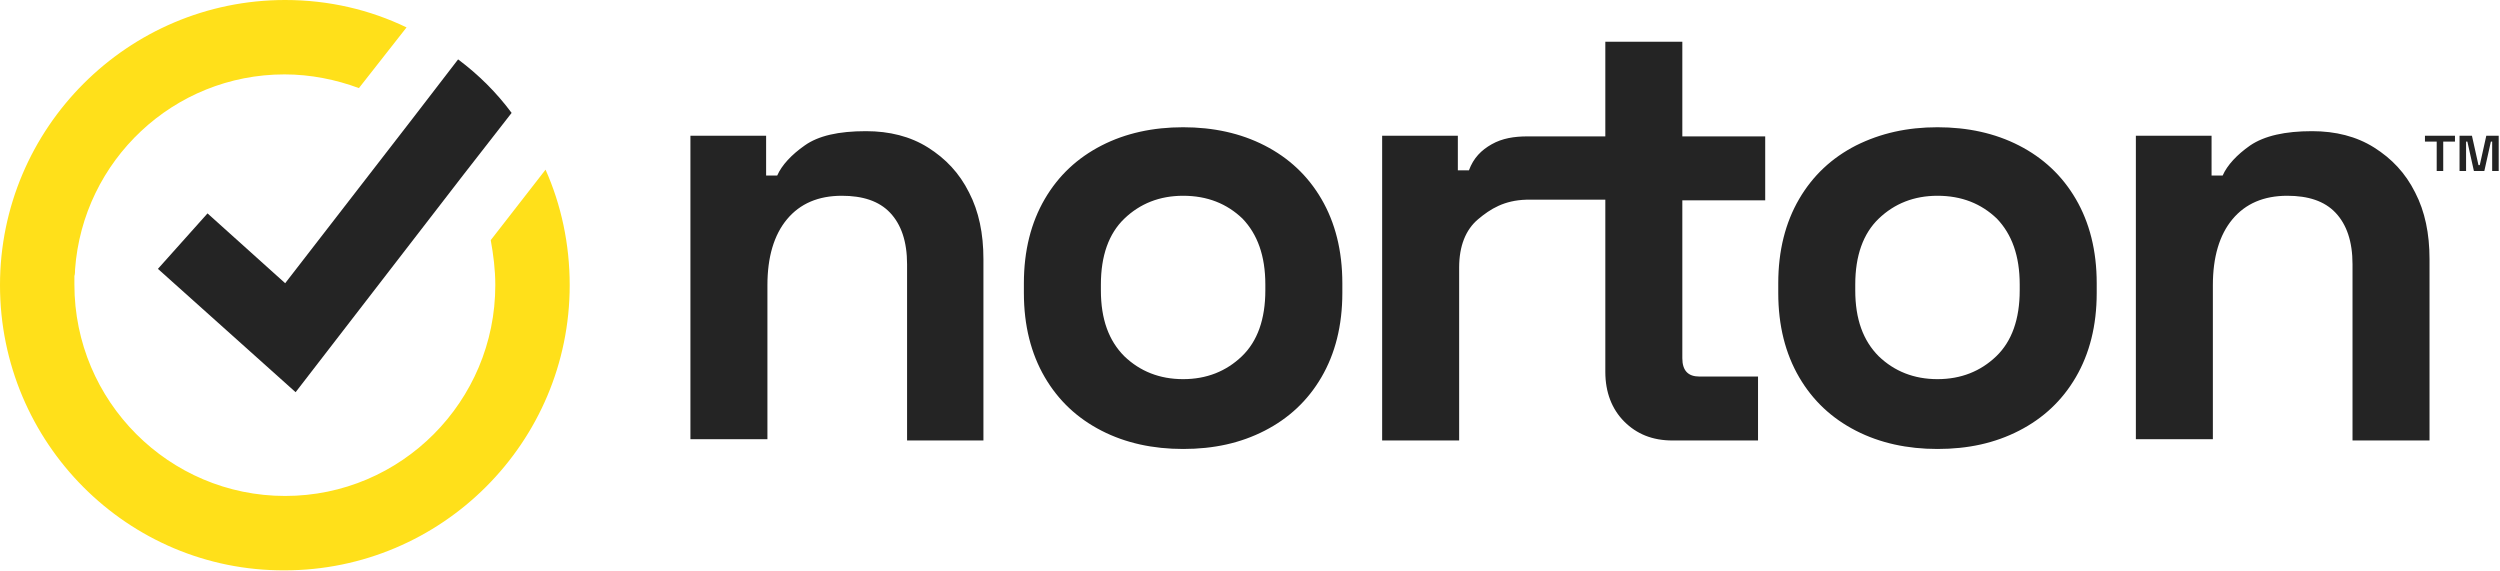
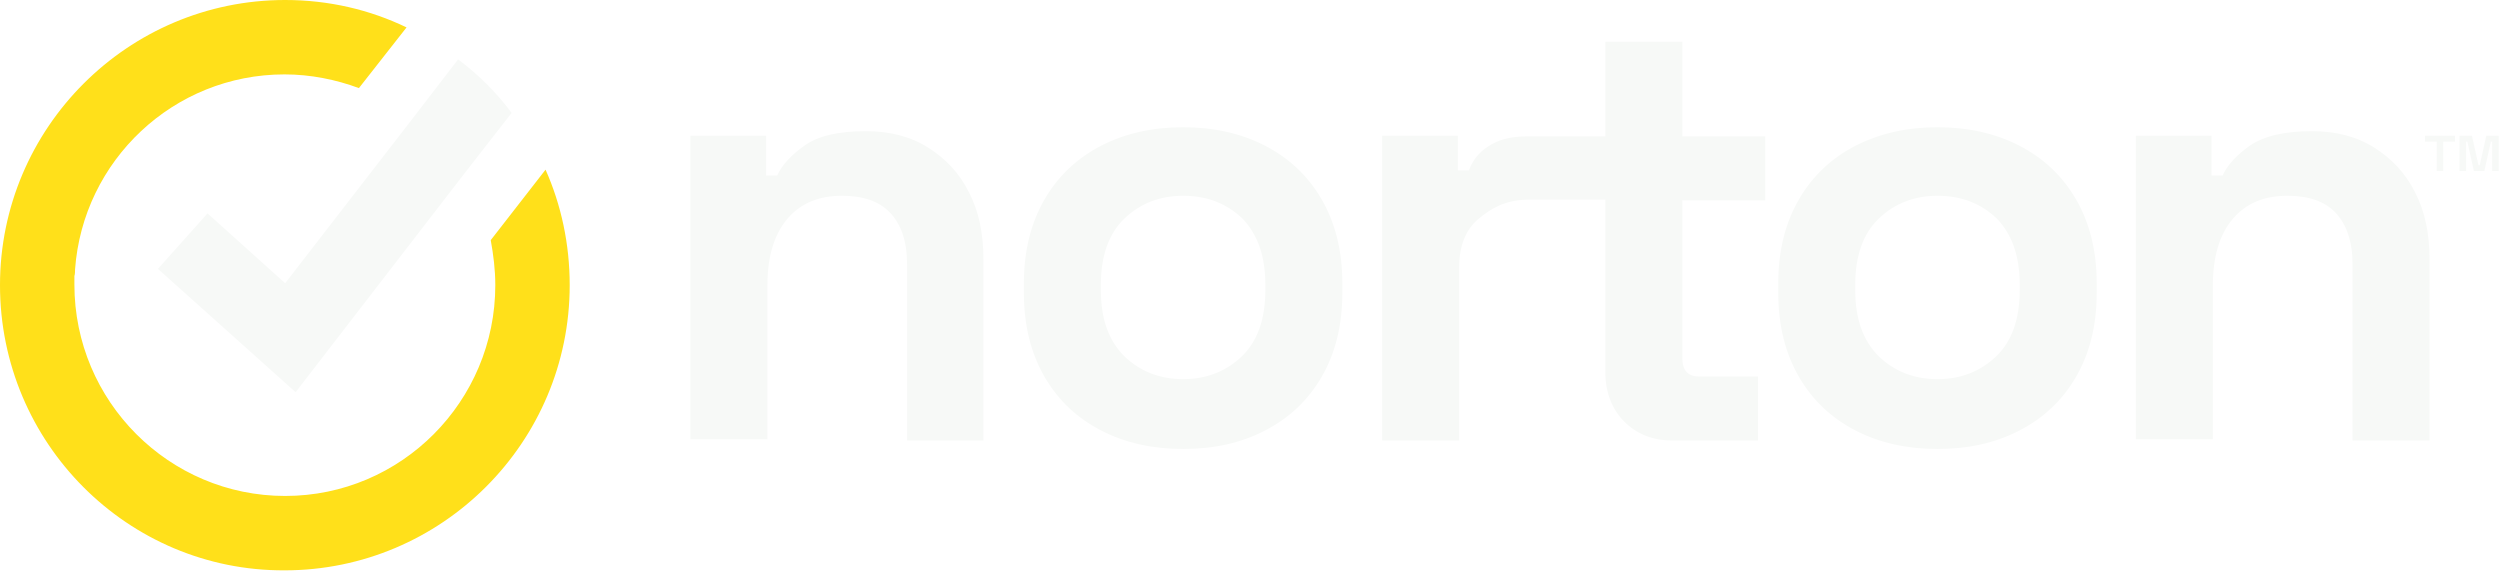
<svg xmlns="http://www.w3.org/2000/svg" version="1.1" id="Layer_1" x="0px" y="0px" viewBox="0 0 383.1 87.5" style="enable-background:new 0 0 383.1 87.5;" xml:space="preserve">
  <style type="text/css">
-   .st0{fill-rule:evenodd;clip-rule:evenodd;fill:#242424;}
+   .st0{fill-rule:evenodd;clip-rule:evenodd;fill:#F7F9F7;}
	.st1{fill-rule:evenodd;clip-rule:evenodd;fill:#FFE01A;}
 </style>
  <g id="logo_norton_d">
    <g id="Norton_WBG_Horizontal">
      <path id="Combined-Shape" class="st0" d="M181.3,19.5c4.6,0,8.8,0.9,12.5,2.8c3.7,1.9,6.6,4.6,8.7,8.2c2.1,3.6,3.2,7.9,3.2,12.9    v1.5c0,5-1.1,9.3-3.2,12.9c-2.1,3.6-5,6.3-8.7,8.2c-3.7,1.9-7.8,2.8-12.5,2.8c-4.6,0-8.8-0.9-12.5-2.8c-3.7-1.9-6.6-4.6-8.7-8.2    c-2.1-3.6-3.2-7.9-3.2-12.9v-1.5c0-5,1.1-9.3,3.2-12.9c2.1-3.6,5-6.3,8.7-8.2C172.5,20.4,176.7,19.5,181.3,19.5z M296.9,19.5    c4.6,0,8.8,0.9,12.5,2.8c3.7,1.9,6.6,4.6,8.7,8.2c2.1,3.6,3.2,7.9,3.2,12.9v1.5c0,5-1.1,9.3-3.2,12.9c-2.1,3.6-5,6.3-8.7,8.2    c-3.7,1.9-7.8,2.8-12.5,2.8c-4.6,0-8.8-0.9-12.5-2.8c-3.7-1.9-6.6-4.6-8.7-8.2c-2.1-3.6-3.2-7.9-3.2-12.9v-1.5    c0-5,1.1-9.3,3.2-12.9c2.1-3.6,5-6.3,8.7-8.2C288.2,20.4,292.3,19.5,296.9,19.5z M132.7,20.1c3.6,0,6.8,0.8,9.5,2.5    c2.7,1.7,4.8,3.9,6.3,6.9c1.5,2.9,2.2,6.3,2.2,10.2v27.8H139V40.5c0-3.5-0.9-6.1-2.6-7.9c-1.7-1.8-4.2-2.6-7.4-2.6    c-3.6,0-6.4,1.2-8.4,3.6c-2,2.4-3,5.8-3,10.1v23.6h-11.8V20.8h11.6v6.1h1.7c0.7-1.6,2.2-3.2,4.2-4.6    C125.4,20.8,128.5,20.1,132.7,20.1z M257.8,6.4v14.5h12.7v9.8h-12.7v24.2c0,1.9,0.9,2.8,2.6,2.8h9v9.8h-13.1c-3.1,0-5.5-1-7.4-2.9    c-1.9-1.9-2.9-4.5-2.9-7.6V30.6h-12.1c-3.4,0.1-5.5,1.4-7.4,3c-1.9,1.6-2.9,4.1-2.9,7.4v26.5h-11.8V20.8h11.6v5.3h1.7    c0.7-1.9,1.9-3.1,3.5-4c1.6-0.9,3.4-1.2,5.5-1.2H246V6.4H257.8z M354.3,20.1c3.6,0,6.8,0.8,9.5,2.5c2.7,1.7,4.8,3.9,6.3,6.9    c1.5,2.9,2.2,6.3,2.2,10.2v27.8h-11.8V40.5c0-3.5-0.9-6.1-2.6-7.9c-1.7-1.8-4.2-2.6-7.4-2.6c-3.6,0-6.4,1.2-8.4,3.6    c-2,2.4-3,5.8-3,10.1v23.6h-11.8V20.8h11.6v6.1h1.7c0.7-1.6,2.2-3.2,4.2-4.6C347,20.8,350.2,20.1,354.3,20.1z M181.3,30    c-3.6,0-6.6,1.2-9,3.5c-2.4,2.3-3.6,5.7-3.6,10.1v0.9c0,4.4,1.2,7.7,3.6,10.1c2.4,2.3,5.4,3.5,9,3.5c3.6,0,6.6-1.2,9-3.5    c2.4-2.3,3.6-5.7,3.6-10.1v-0.9c0-4.4-1.2-7.7-3.5-10.1C188,31.2,185,30,181.3,30z M296.9,30c-3.6,0-6.6,1.2-9,3.5    c-2.4,2.3-3.6,5.7-3.6,10.1v0.9c0,4.4,1.2,7.7,3.6,10.1c2.4,2.3,5.4,3.5,9,3.5c3.6,0,6.6-1.2,9-3.5c2.4-2.3,3.6-5.7,3.6-10.1v-0.9    c0-4.4-1.2-7.7-3.5-10.1C303.6,31.2,300.6,30,296.9,30z M378.8,20.8l1,4.5h0.2l1-4.5h1.9v5.4h-1v-4.5h-0.2l-1,4.5h-1.6l-1-4.5    h-0.2v4.5h-1v-5.4H378.8z M376.2,20.8v0.9h-1.8v4.5h-1v-4.5h-1.8v-0.9H376.2z" />
      <path id="Fill-13" class="st1" d="M87.3,43.7c0,24.1-19.6,43.7-43.7,43.7C19.6,87.5,0,67.9,0,43.7C0,19.6,19.6,0,43.7,0    c6.7,0,13,1.5,18.6,4.2L55,13.5c-3.5-1.3-7.4-2.1-11.4-2.1c-17,0-30.9,13.2-32.1,29.9c0,0.3,0,0.7-0.1,1c0,0.4,0,0.9,0,1.3    C11.4,61.5,25.9,76,43.7,76c17.8,0,32.2-14.5,32.2-32.3c0-2.4-0.3-4.7-0.7-6.9L83.6,26C86,31.4,87.3,37.4,87.3,43.7" />
-       <path id="Fill-16" class="st0" d="M78.4,17.3l-7.4,9.5L45.3,60.1L24.2,41.2l7.6-8.5l11.9,10.7l19.5-25.2l7-9.1    C73.4,11.5,76.1,14.2,78.4,17.3" />
+       <path id="Fill-16" style="fill:#F7F9F7" d="M78.4,17.3l-7.4,9.5L45.3,60.1L24.2,41.2l7.6-8.5l11.9,10.7l19.5-25.2l7-9.1    C73.4,11.5,76.1,14.2,78.4,17.3" />
    </g>
  </g>
</svg>
